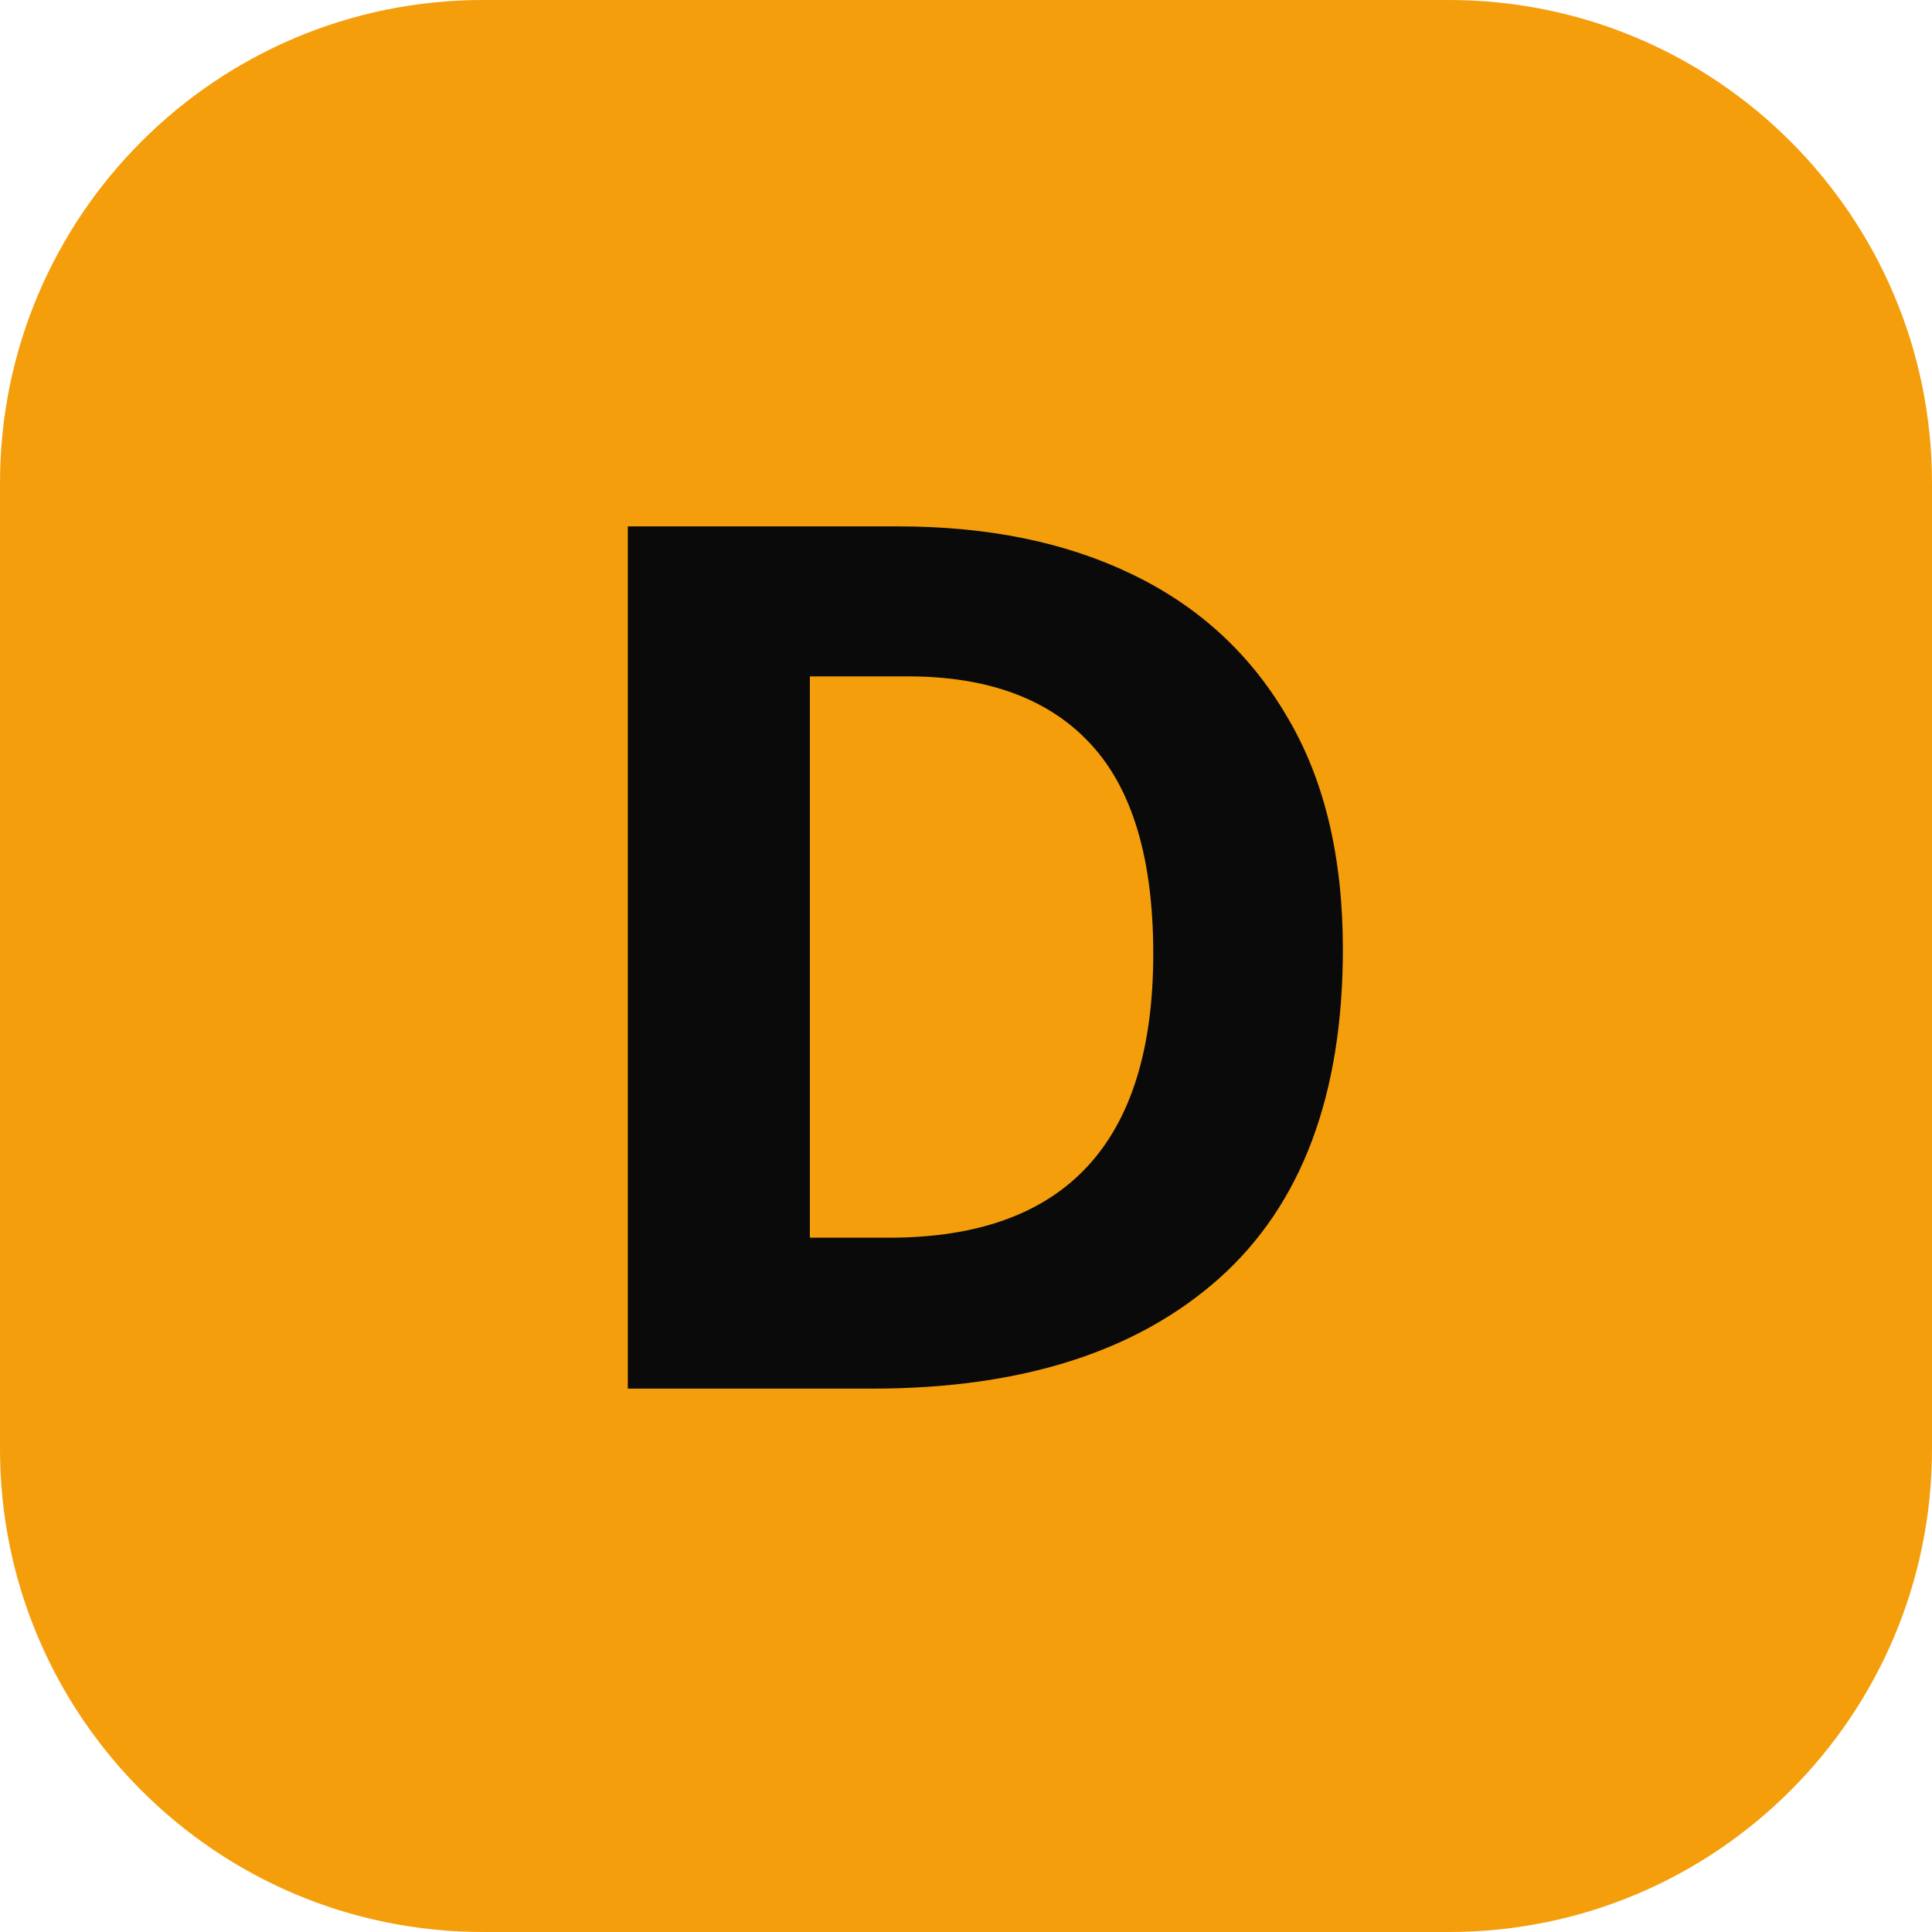
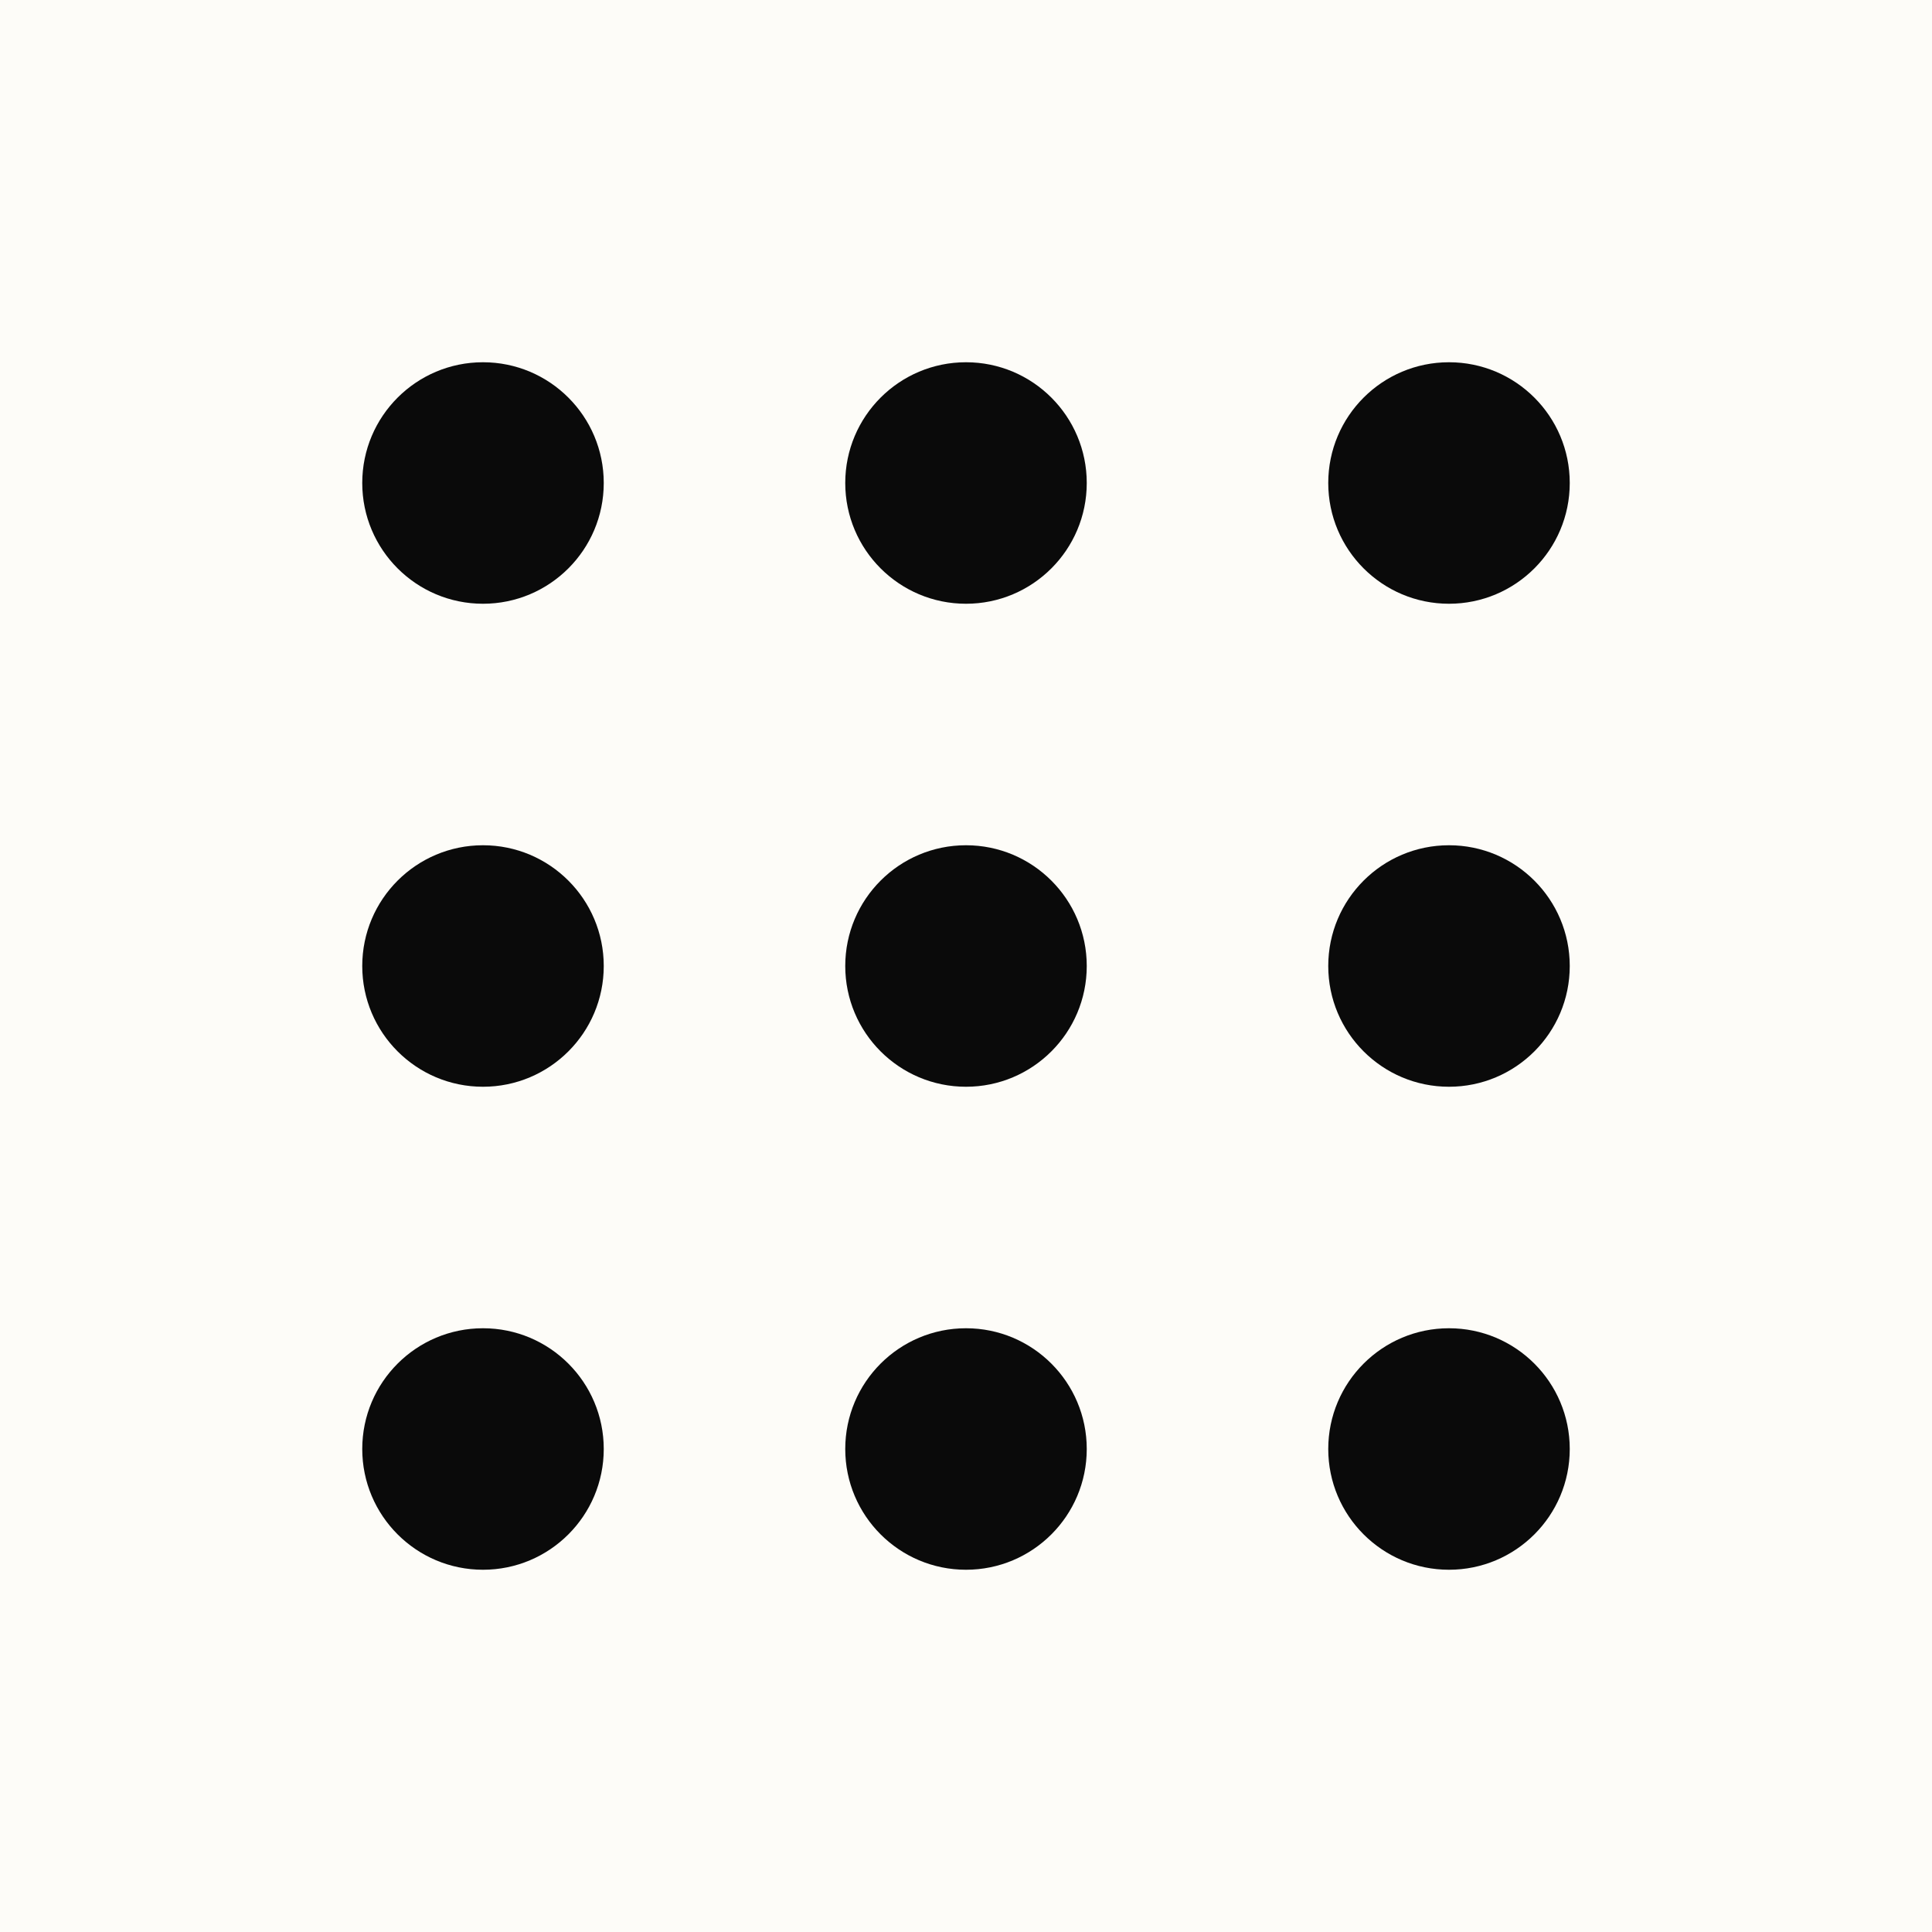
<svg xmlns="http://www.w3.org/2000/svg" viewBox="0 0 32 32" width="32" height="32">
-   <rect width="32" height="32" rx="8" fill="#f59e0b" />
-   <text x="16" y="23" text-anchor="middle" font-family="system-ui, sans-serif" font-size="20" font-weight="700" fill="#0a0a0a">D</text>
+   <rect width="32" height="32" fill="#FDFCF8" />
+   <rect x="6" y="6" width="4" height="4" rx="2" fill="#0A0A0A" />
+   <rect x="14" y="6" width="4" height="4" rx="2" fill="#0A0A0A" />
+   <rect x="22" y="6" width="4" height="4" rx="2" fill="#0A0A0A" />
+   <rect x="6" y="14" width="4" height="4" rx="2" fill="#0A0A0A" />
+   <rect x="14" y="14" width="4" height="4" rx="2" fill="#0A0A0A" />
+   <rect x="22" y="14" width="4" height="4" rx="2" fill="#0A0A0A" />
+   <rect x="6" y="22" width="4" height="4" rx="2" fill="#0A0A0A" />
+   <rect x="14" y="22" width="4" height="4" rx="2" fill="#0A0A0A" />
+   <rect x="22" y="22" width="4" height="4" rx="2" fill="#0A0A0A" />
</svg>
